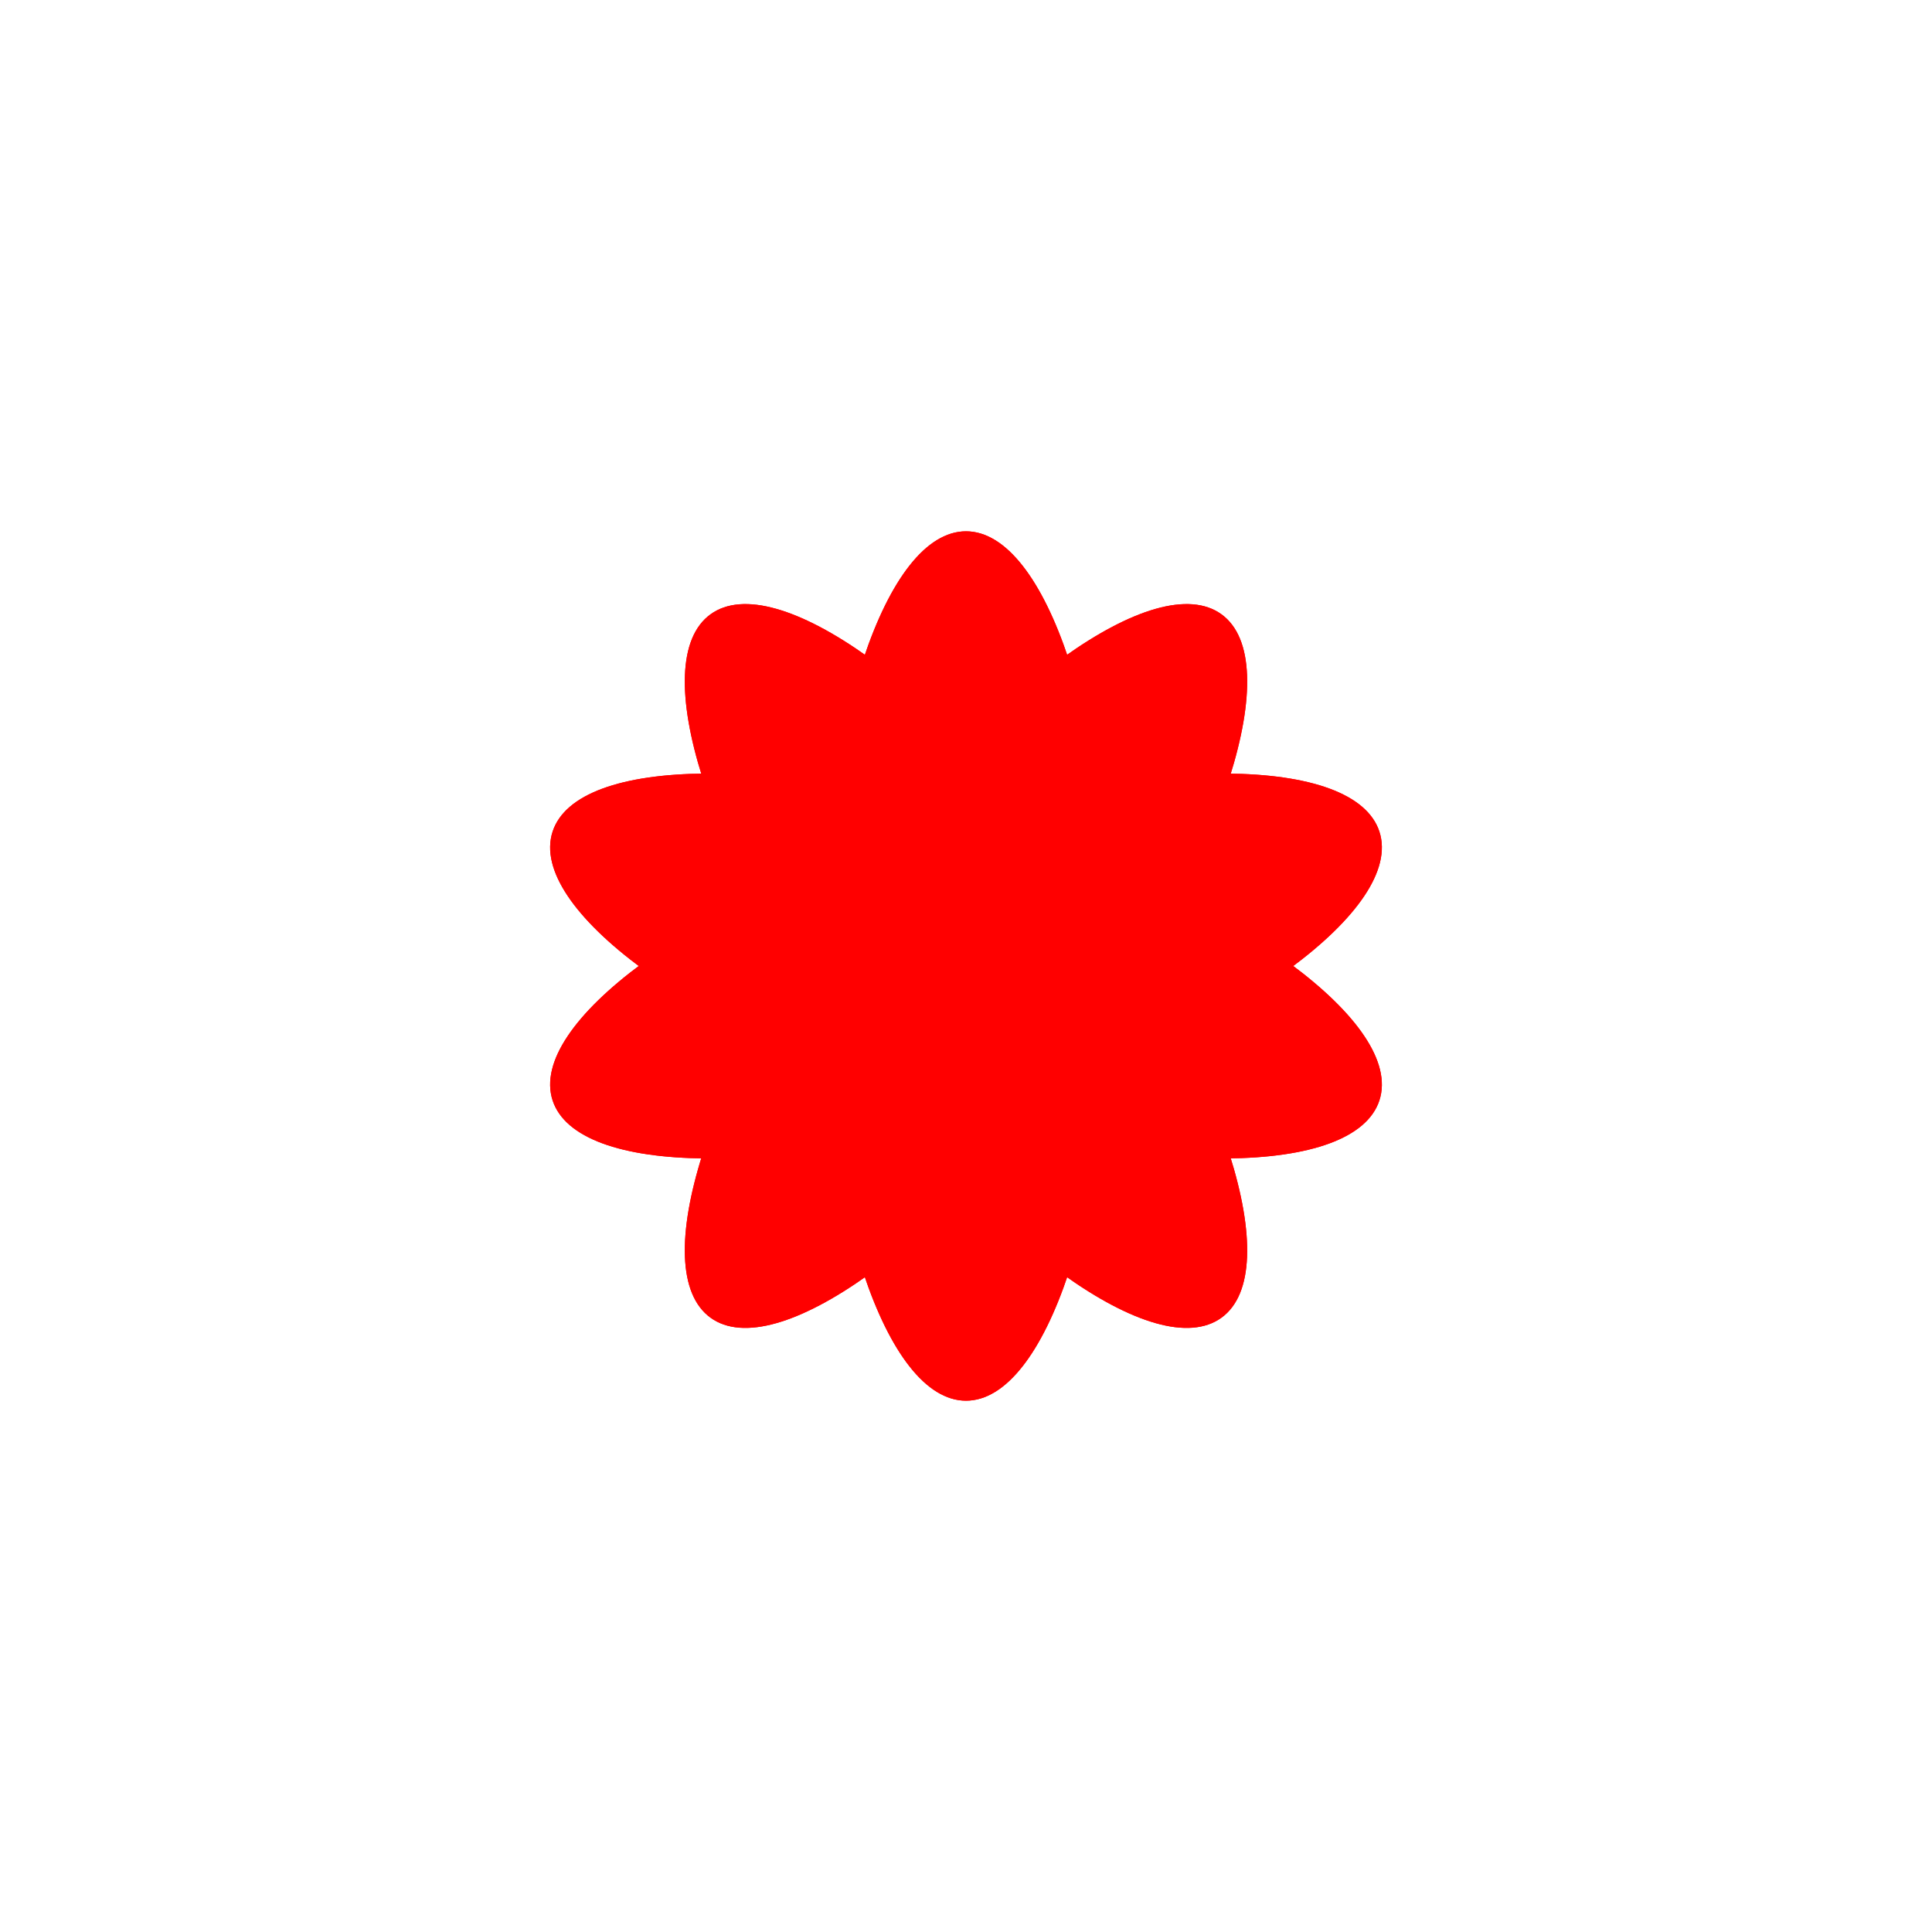
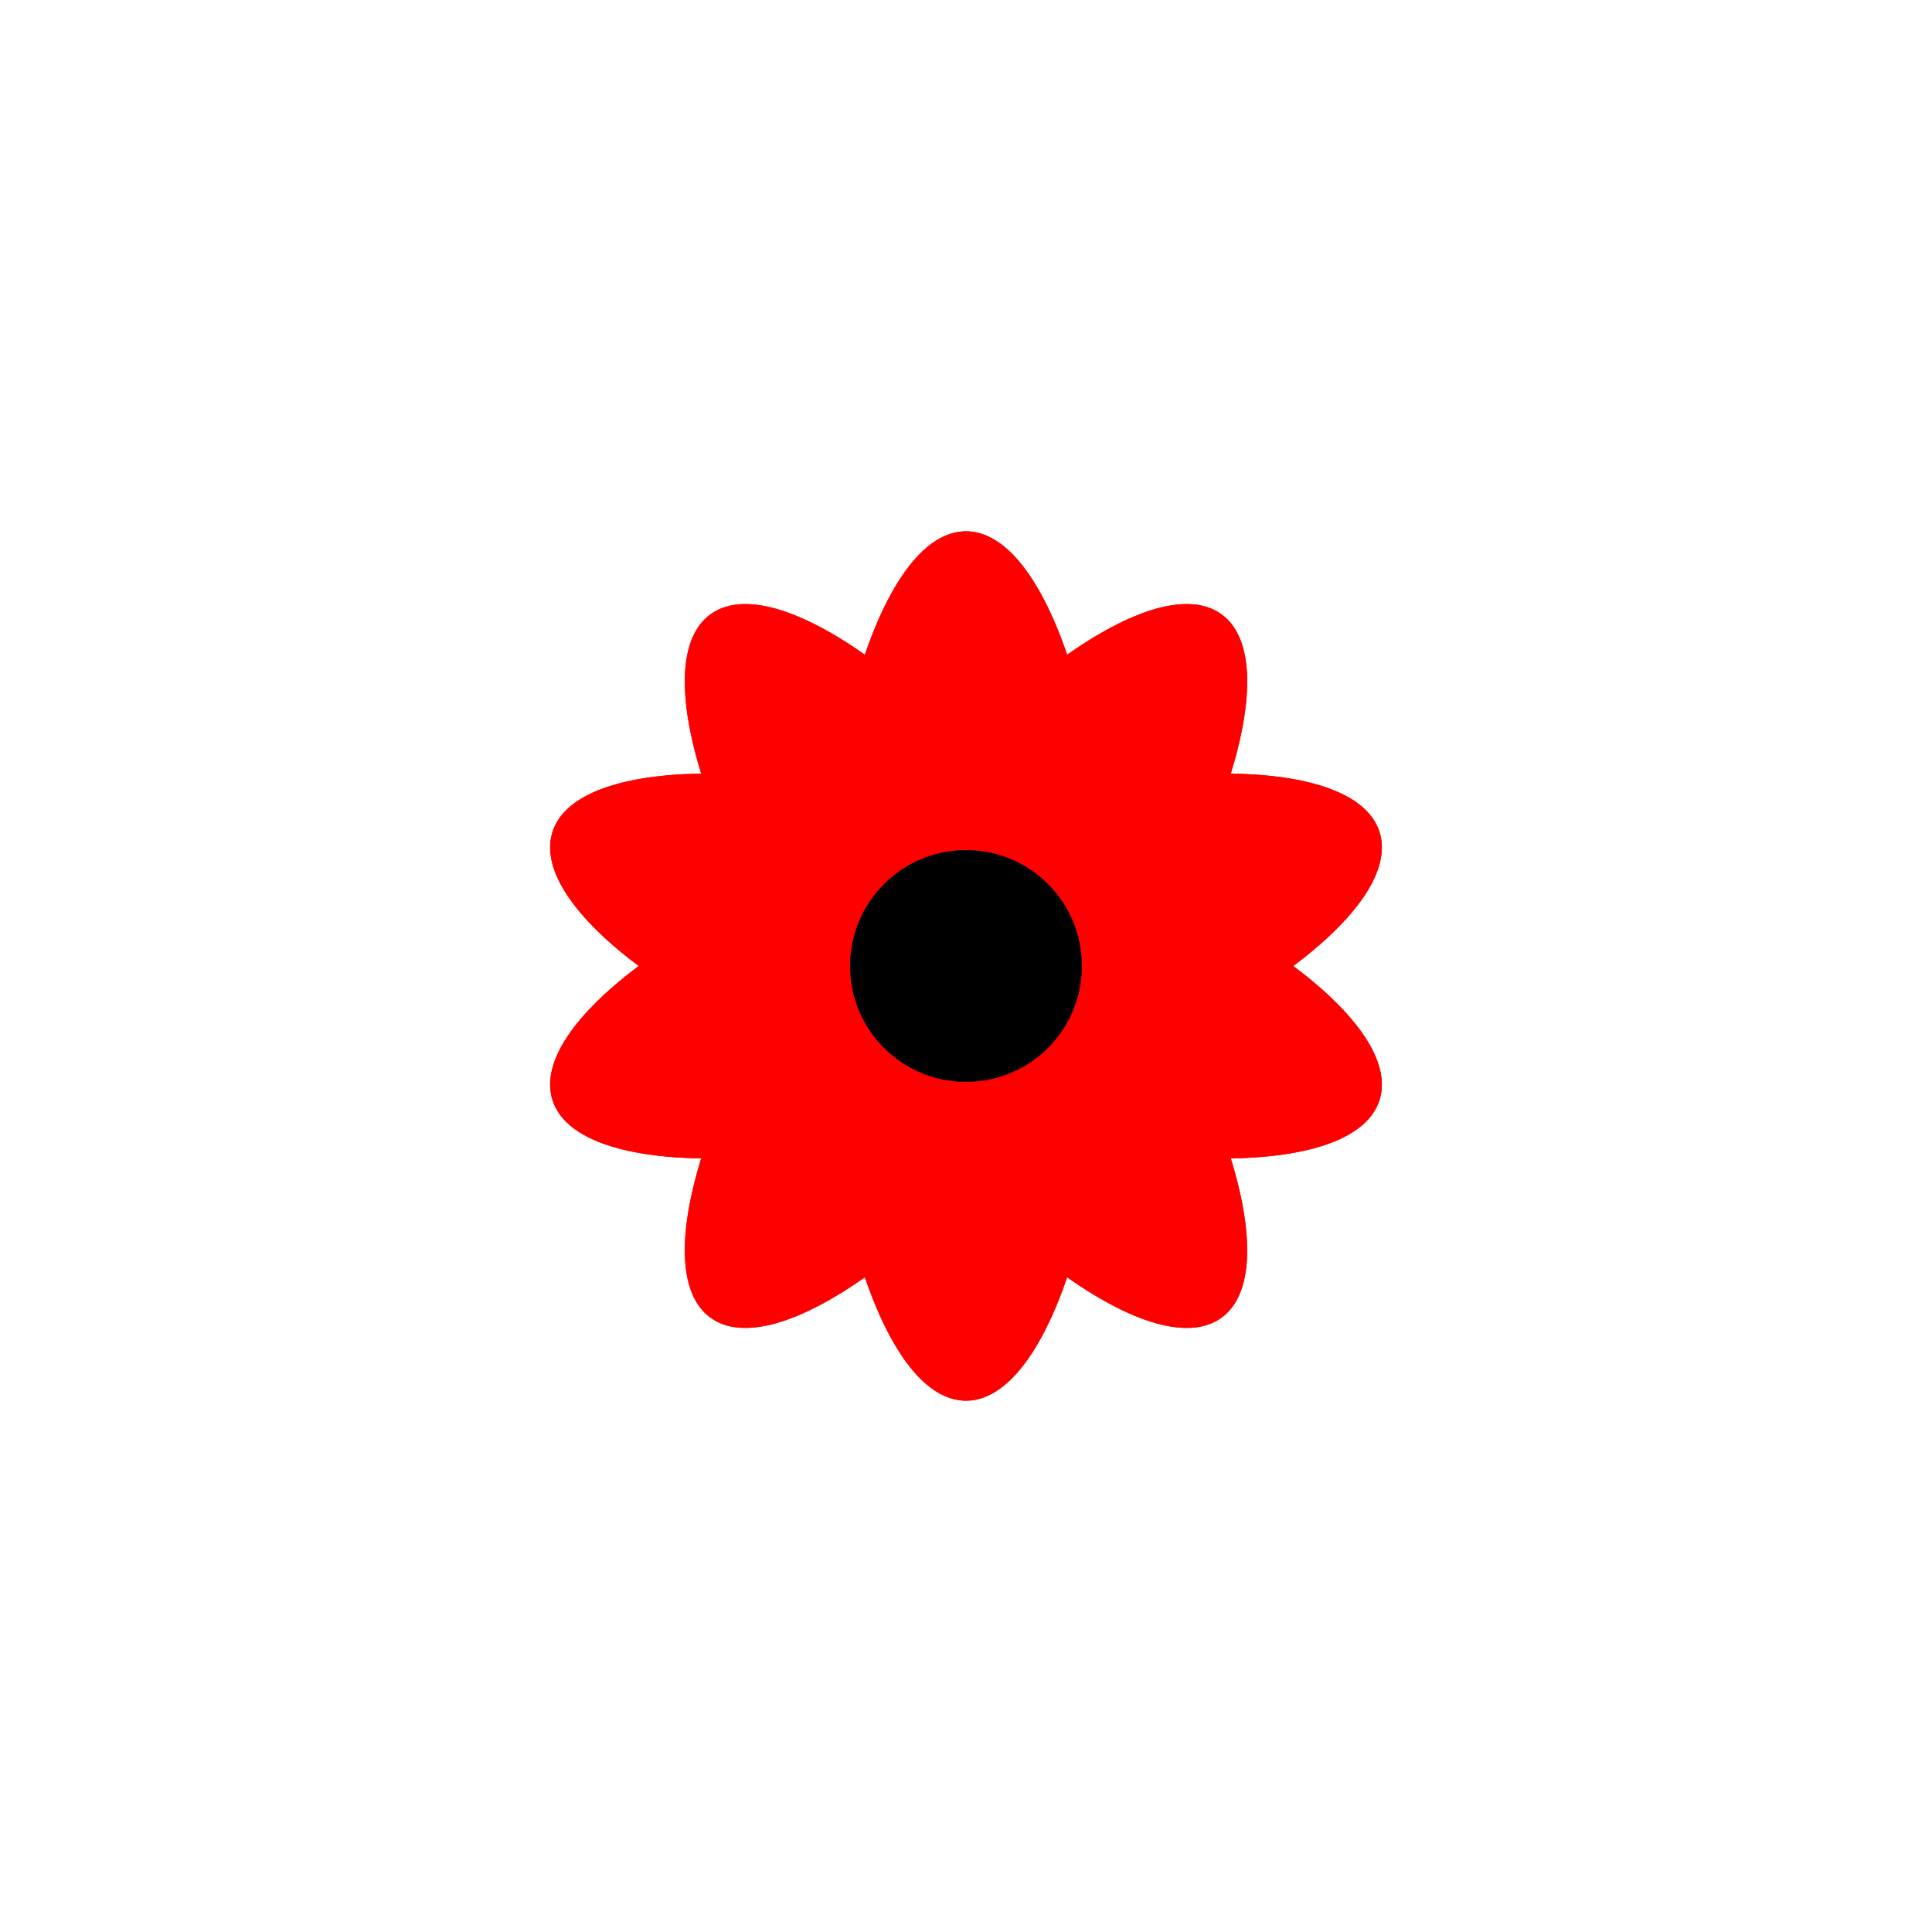
- <svg xmlns="http://www.w3.org/2000/svg" viewBox="0 0 200 200" class="lotus lotus-10">
-   <g transform="translate(100,100)">
-     <ellipse rx="15" ry="45" fill="red" transform="rotate(0)" />
-     <ellipse rx="15" ry="45" fill="red" transform="rotate(36)" />
-     <ellipse rx="15" ry="45" fill="red" transform="rotate(72)" />
-     <ellipse rx="15" ry="45" fill="red" transform="rotate(108)" />
-     <ellipse rx="15" ry="45" fill="red" transform="rotate(144)" />
-     <ellipse rx="15" ry="45" fill="red" transform="rotate(180)" />
-     <ellipse rx="15" ry="45" fill="red" transform="rotate(216)" />
-     <ellipse rx="15" ry="45" fill="red" transform="rotate(252)" />
-     <ellipse rx="15" ry="45" fill="red" transform="rotate(288)" />
-     <ellipse rx="15" ry="45" fill="red" transform="rotate(324)" />
+ <svg xmlns="http://www.w3.org/2000/svg" viewBox="0 0 200 200" class="lotus lotus-10 lotus-spin">
+   <style>
+     .spin {
+       animation: spin 10s linear infinite;
+       transform-origin: 100px 100px;
+     }
+ 
+     @keyframes spin {
+       from { transform: rotate(0deg); }
+       to   { transform: rotate(360deg); }
+     }
+   </style>
+   <g class="spin">
+     <g transform="translate(100,100)">
+       <ellipse rx="15" ry="45" fill="red" transform="rotate(0)" />
+       <ellipse rx="15" ry="45" fill="red" transform="rotate(36)" />
+       <ellipse rx="15" ry="45" fill="red" transform="rotate(72)" />
+       <ellipse rx="15" ry="45" fill="red" transform="rotate(108)" />
+       <ellipse rx="15" ry="45" fill="red" transform="rotate(144)" />
+       <ellipse rx="15" ry="45" fill="red" transform="rotate(180)" />
+       <ellipse rx="15" ry="45" fill="red" transform="rotate(216)" />
+       <ellipse rx="15" ry="45" fill="red" transform="rotate(252)" />
+       <ellipse rx="15" ry="45" fill="red" transform="rotate(288)" />
+       <ellipse rx="15" ry="45" fill="red" transform="rotate(324)" />
+     </g>
  </g>
+   <circle cx="100" cy="100" r="12" fill="black" />
</svg>
